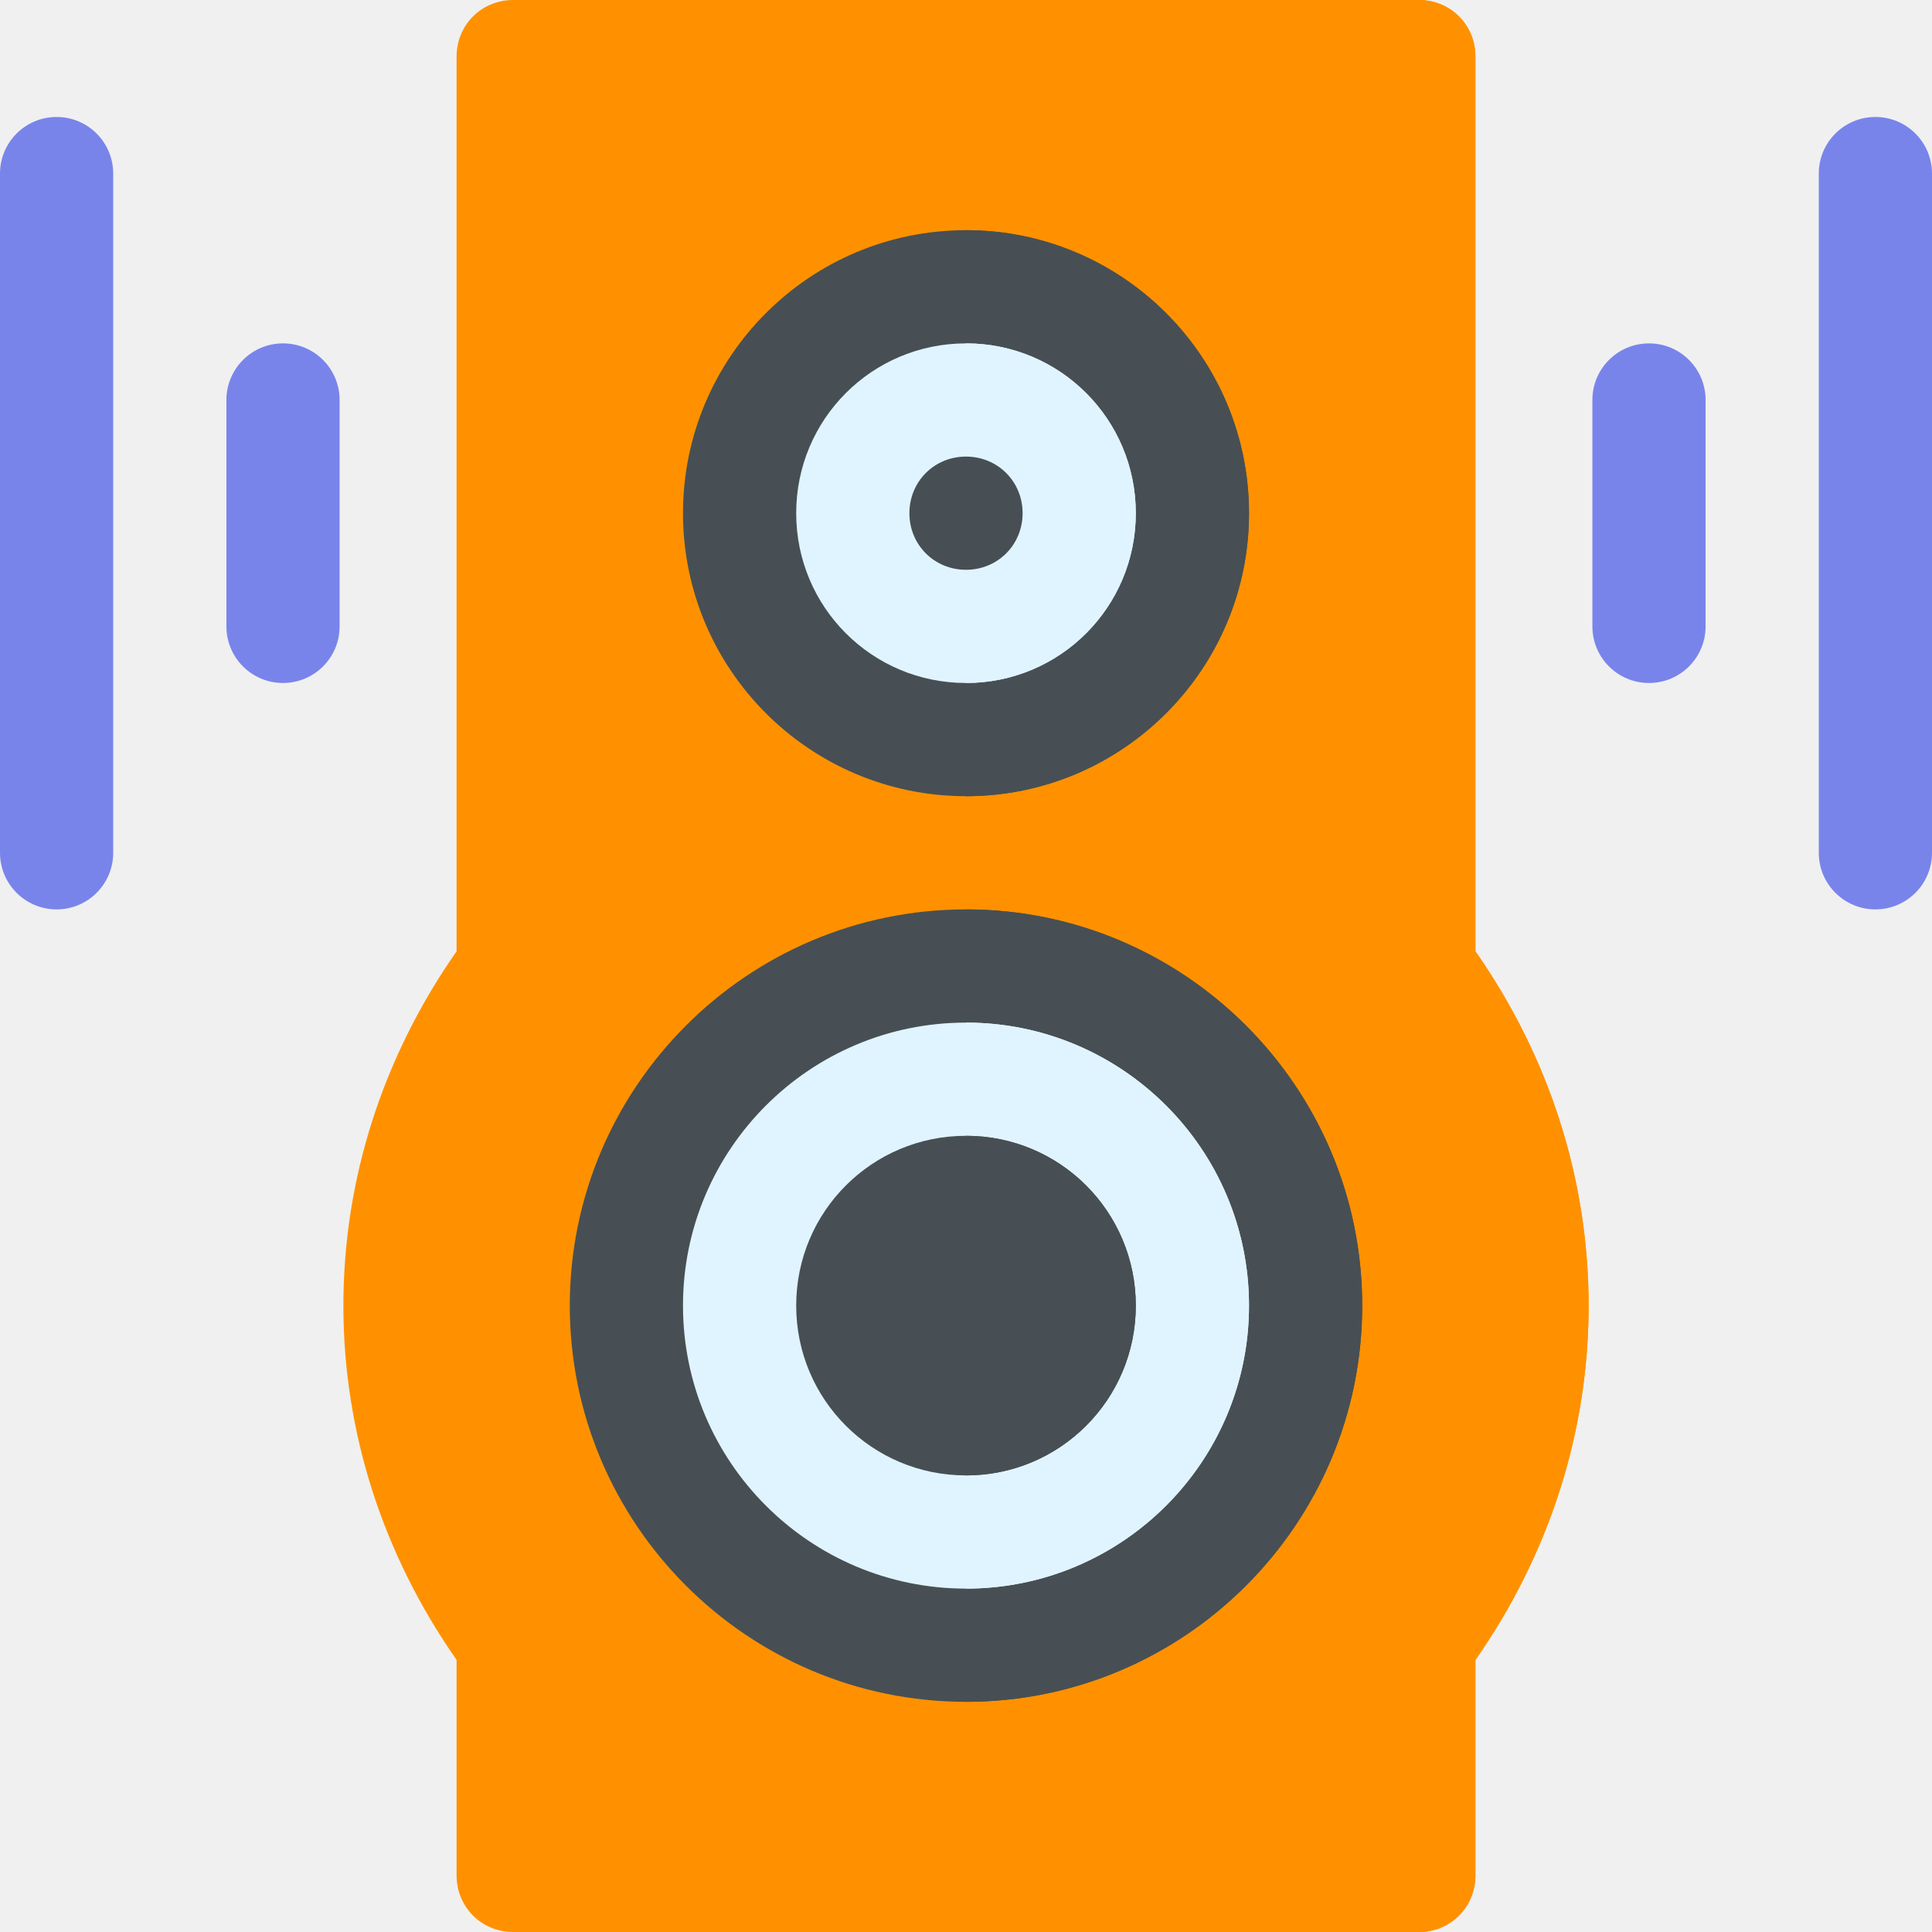
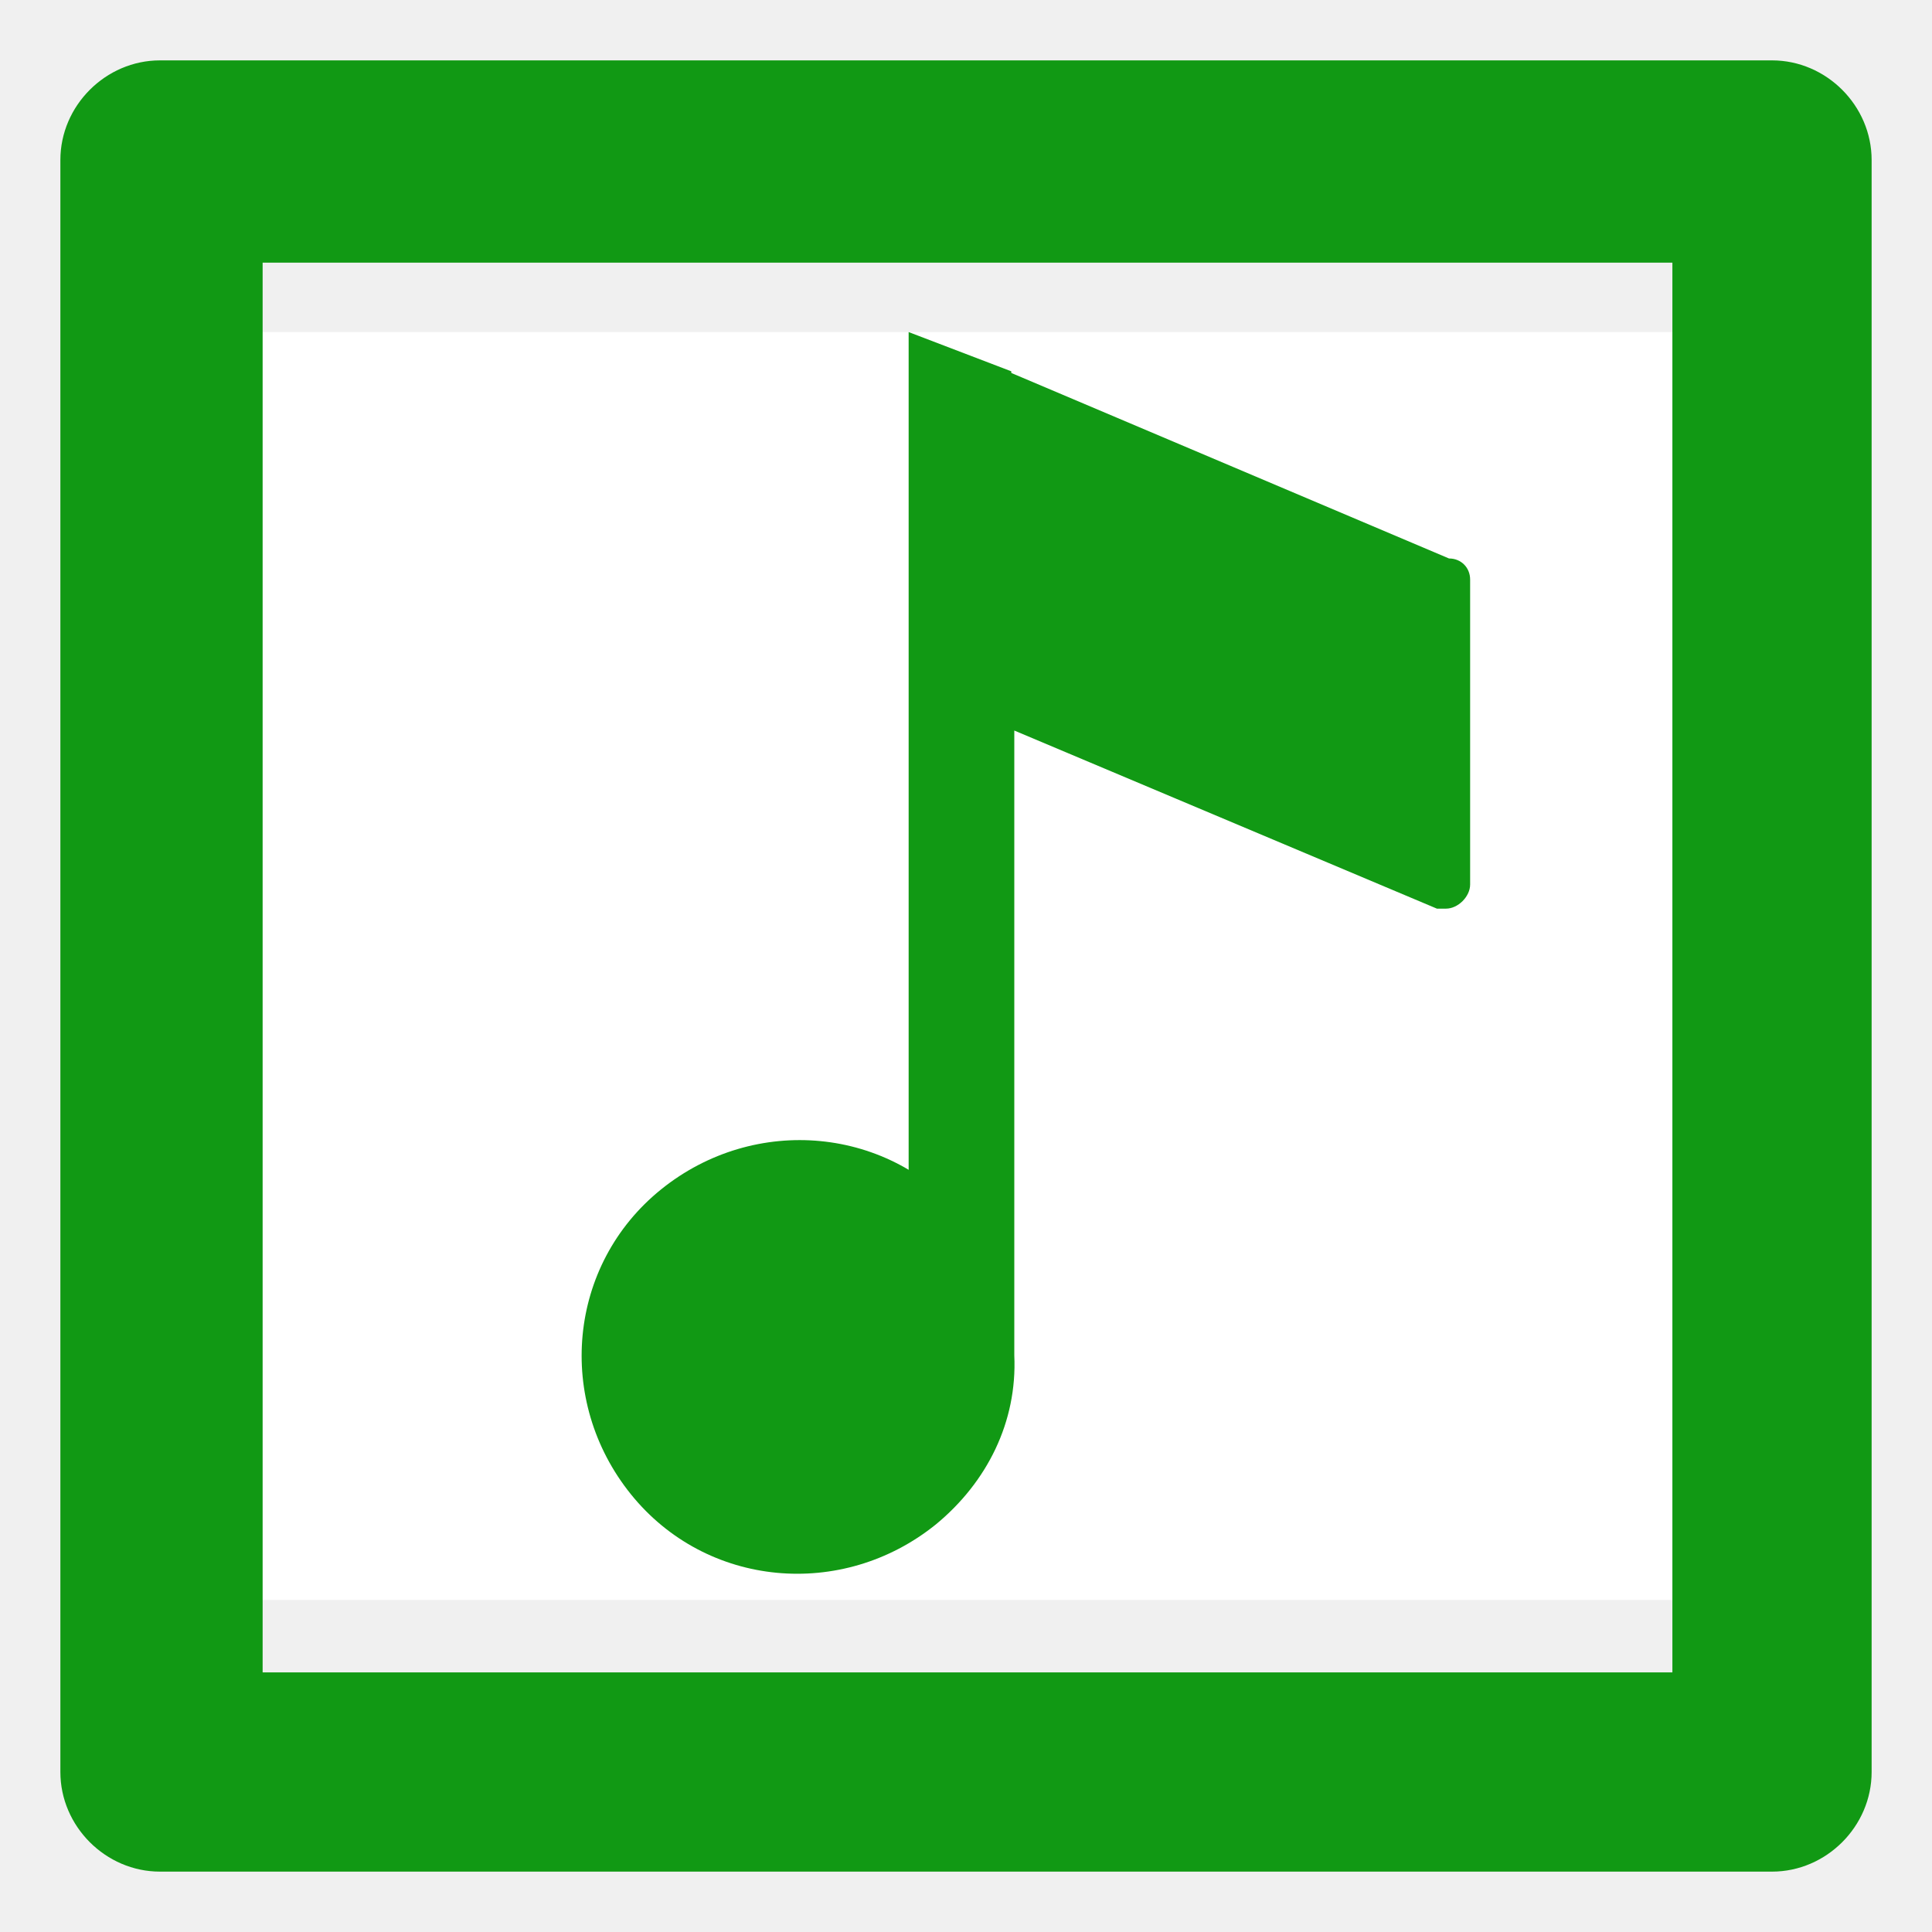
- <svg xmlns="http://www.w3.org/2000/svg" height="64" viewBox="0 0 512 512" width="64">
-   <path d="m391 252.102v-237.102c0-8.402-6.598-15-15-15h-240c-8.402 0-15 6.598-15 15v237.102c-19.5 27.898-30 60.297-30 93.898s10.5 66 30 93.898v57.102c0 8.398 6.598 15 15 15h240c8.402 0 15-6.602 15-15v-57.102c19.5-27.898 30-60.297 30-93.898s-10.5-66-30-93.898zm0 0" fill="#ff9100" />
-   <path d="m421 346c0 33.602-10.5 66-30 93.898v57.102c0 8.398-6.598 15-15 15h-120v-512h120c8.402 0 15 6.598 15 15v237.102c19.5 27.898 30 60.297 30 93.898zm0 0" fill="#ff9100" />
-   <g fill="#474f54">
-     <path d="m256 241c-57.898 0-105 47.102-105 105s47.102 105 105 105 105-47.102 105-105-47.102-105-105-105zm0 0" />
-     <path d="m256 61c-41.398 0-75 33.602-75 75s33.602 75 75 75 75-33.602 75-75-33.602-75-75-75zm0 0" />
-     <path d="m256 211v-150c41.398 0 75 33.602 75 75s-33.602 75-75 75zm0 0" />
-     <path d="m361 346c0 57.898-47.102 105-105 105v-210c57.898 0 105 47.102 105 105zm0 0" />
-   </g>
-   <path d="m331 346c0 41.398-33.602 75-75 75s-75-33.602-75-75 33.602-75 75-75 75 33.602 75 75zm0 0" fill="#e0f4ff" />
-   <path d="m331 346c0 41.398-33.602 75-75 75v-150c41.398 0 75 33.602 75 75zm0 0" fill="#e0f4ff" />
-   <path d="m256 301c-24.902 0-45 20.098-45 45 0 24.898 20.098 45 45 45s45-20.102 45-45c0-24.902-20.098-45-45-45zm0 0" fill="#474f54" />
-   <path d="m437 181c-8.289 0-15-6.711-15-15v-60c0-8.289 6.711-15 15-15s15 6.711 15 15v60c0 8.289-6.711 15-15 15zm0 0" fill="#7984eb" />
-   <path d="m497 241c-8.289 0-15-6.711-15-15v-180c0-8.289 6.711-15 15-15s15 6.711 15 15v180c0 8.289-6.711 15-15 15zm0 0" fill="#7984eb" />
-   <path d="m75 181c-8.289 0-15-6.711-15-15v-60c0-8.289 6.711-15 15-15s15 6.711 15 15v60c0 8.289-6.711 15-15 15zm0 0" fill="#7984eb" />
-   <path d="m15 241c-8.289 0-15-6.711-15-15v-180c0-8.289 6.711-15 15-15s15 6.711 15 15v180c0 8.289-6.711 15-15 15zm0 0" fill="#7984eb" />
-   <path d="m301 136c0 24.898-20.098 45-45 45s-45-20.102-45-45c0-24.902 20.098-45 45-45s45 20.098 45 45zm0 0" fill="#e0f4ff" />
-   <path d="m271 136c0 8.398-6.598 15-15 15s-15-6.602-15-15c0-8.402 6.598-15 15-15s15 6.598 15 15zm0 0" fill="#474f54" />
-   <path d="m301 346c0 24.898-20.098 45-45 45v-90c24.902 0 45 20.098 45 45zm0 0" fill="#474f54" />
-   <path d="m256 181v-90c24.902 0 45 20.098 45 45 0 24.898-20.098 45-45 45zm0 0" fill="#e0f4ff" />
-   <path d="m271 136c0 8.398-6.598 15-15 15v-30c8.402 0 15 6.598 15 15zm0 0" fill="#474f54" />
+ <svg xmlns="http://www.w3.org/2000/svg" viewBox="0 0 64 64" width="64" height="64">
+   <path fill="#fff" d="M8 11h48v42H8z" />
+   <path fill="#119914" d="M48 18.5l-15.1-6.4c-.2-.1-.4-.1-.6 0h-.1l-.1.1v.1c0 .1-.1.1-.1.2v27.9c-2.5-3.1-7-3.5-10.1-1-3.1 2.5-3.5 7-1 10.1 2.5 3.1 7 3.5 10.1 1 1.7-1.4 2.7-3.4 2.6-5.6V24.2l14 5.9h.3c.4 0 .8-.4.8-.8V19.2c0-.4-.3-.7-.7-.7z" id="Calque_5" />
+   <path fill="#119914" d="M33.5 41.9h-3.4V11l3.4 1.3z" />
+   <path fill="#119914" d="M2 5.3C2 3.5 3.5 2 5.3 2h53.4C60.5 2 62 3.5 62 5.3v53.4c0 1.8-1.5 3.3-3.3 3.3H5.3C3.5 62 2 60.5 2 58.7V5.3zm6.7 3.4v46.7h46.7V8.7H8.7z" />
</svg>
